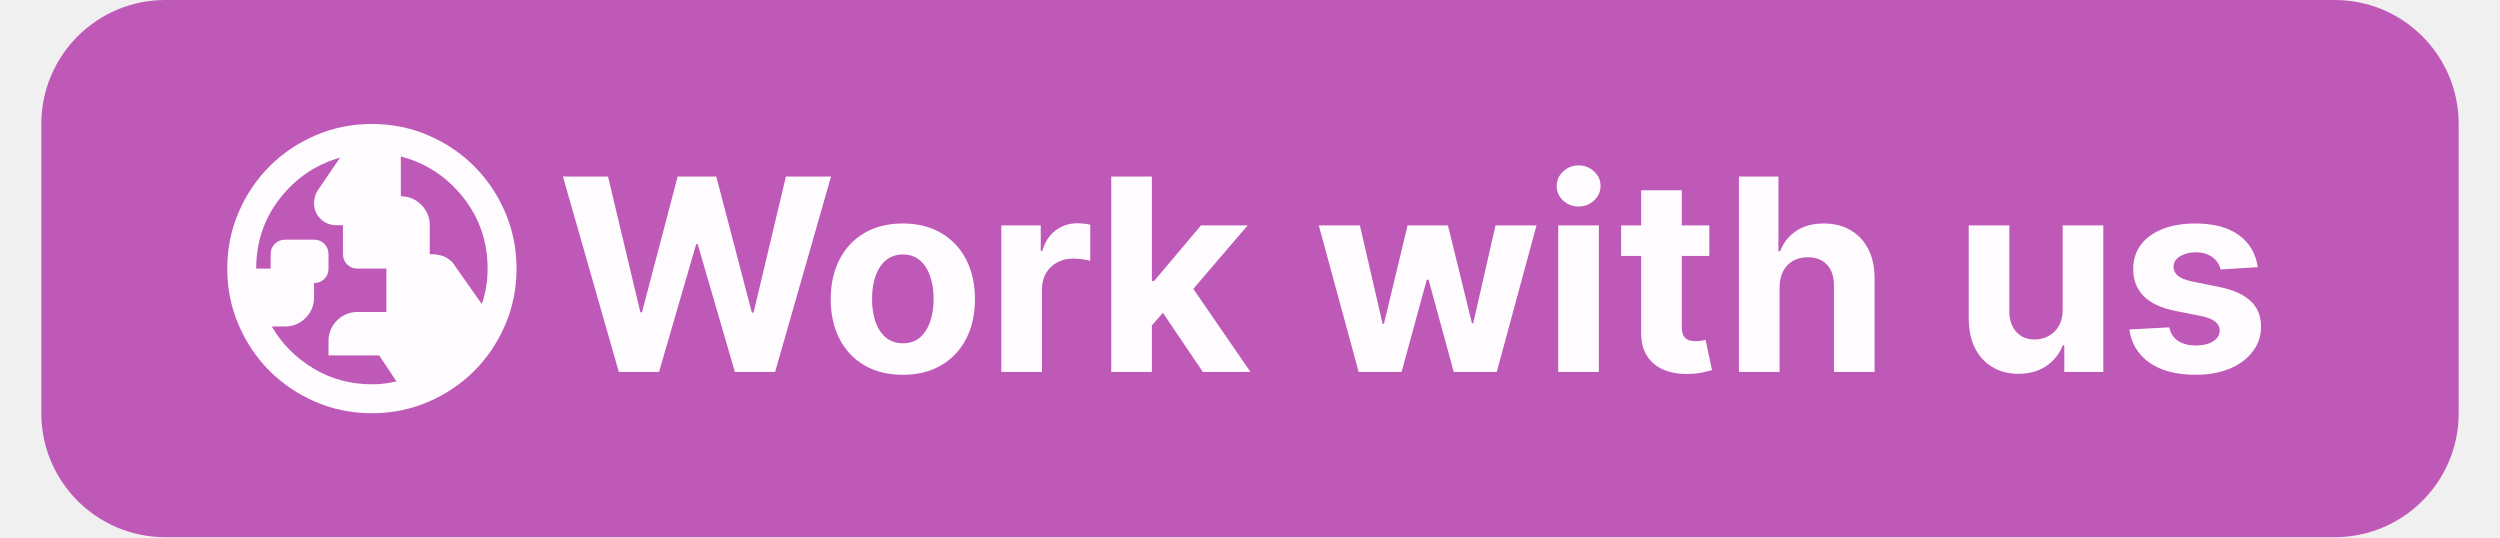
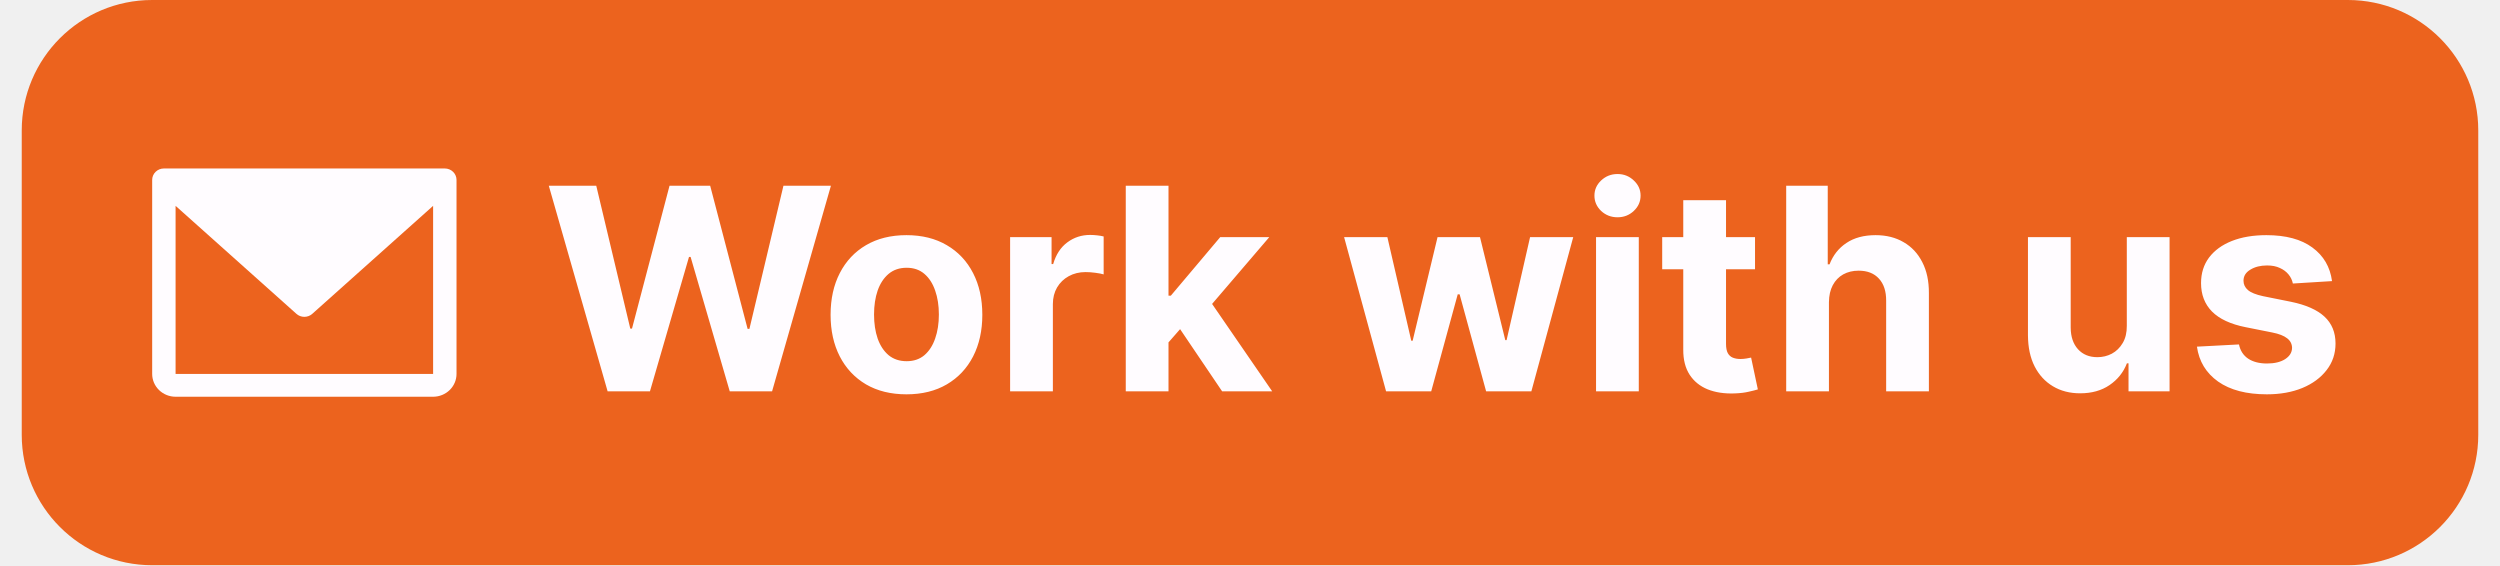
- <svg xmlns="http://www.w3.org/2000/svg" width="121" height="26" viewBox="0 0 121 26" fill="none">
-   <rect x="2" width="117" height="26" rx="6" fill="#BF59B8" />
-   <g clip-path="url(#clip0_1_446)">
-     <path d="M18 18.6C18.21 18.6 18.411 18.588 18.604 18.565C18.796 18.542 18.992 18.507 19.19 18.46L18.35 17.2H15.9V16.5C15.9 16.115 16.037 15.785 16.311 15.511C16.585 15.237 16.915 15.1 17.3 15.1H18.7V13H17.3C17.102 13 16.935 12.933 16.801 12.799C16.667 12.665 16.6 12.498 16.6 12.3V10.9H16.285C15.982 10.9 15.725 10.798 15.515 10.594C15.305 10.39 15.2 10.136 15.2 9.832C15.2 9.727 15.215 9.623 15.244 9.518C15.273 9.412 15.317 9.313 15.375 9.22L16.46 7.628C15.282 7.966 14.31 8.625 13.546 9.605C12.782 10.585 12.4 11.717 12.4 13H13.1V12.3C13.1 12.102 13.167 11.935 13.301 11.801C13.435 11.667 13.602 11.6 13.8 11.6H15.2C15.398 11.6 15.565 11.667 15.699 11.801C15.833 11.935 15.9 12.102 15.9 12.3V13C15.9 13.198 15.833 13.365 15.699 13.499C15.565 13.633 15.398 13.7 15.2 13.7V14.4C15.2 14.785 15.063 15.115 14.789 15.389C14.515 15.663 14.185 15.8 13.8 15.8H13.152C13.643 16.64 14.313 17.317 15.165 17.83C16.017 18.343 16.962 18.6 18 18.6ZM23.32 14.715C23.413 14.447 23.483 14.17 23.53 13.884C23.577 13.598 23.6 13.303 23.6 13C23.6 11.693 23.203 10.541 22.41 9.544C21.617 8.546 20.613 7.89 19.4 7.575V9.5C19.785 9.5 20.115 9.637 20.389 9.911C20.663 10.185 20.8 10.515 20.8 10.9V12.3C21.022 12.3 21.22 12.326 21.395 12.379C21.57 12.431 21.739 12.539 21.902 12.703L23.32 14.715ZM18 20C17.032 20 16.122 19.816 15.27 19.449C14.418 19.081 13.678 18.582 13.047 17.953C12.418 17.323 11.919 16.582 11.551 15.73C11.184 14.878 11 13.968 11 13C11 12.032 11.184 11.122 11.551 10.27C11.919 9.418 12.418 8.678 13.047 8.047C13.678 7.418 14.418 6.919 15.27 6.551C16.122 6.184 17.032 6 18 6C18.968 6 19.878 6.184 20.73 6.551C21.582 6.919 22.323 7.418 22.953 8.047C23.582 8.678 24.081 9.418 24.449 10.27C24.816 11.122 25 12.032 25 13C25 13.968 24.816 14.878 24.449 15.73C24.081 16.582 23.582 17.323 22.953 17.953C22.323 18.582 21.582 19.081 20.73 19.449C19.878 19.816 18.968 20 18 20Z" fill="#FFFCFF" />
-   </g>
-   <path d="M29.95 18L27.245 8.545H29.428L30.993 15.115H31.072L32.798 8.545H34.668L36.39 15.129H36.473L38.038 8.545H40.222L37.516 18H35.568L33.768 11.819H33.694L31.898 18H29.95ZM43.697 18.139C42.98 18.139 42.359 17.986 41.836 17.681C41.316 17.374 40.914 16.946 40.631 16.398C40.348 15.847 40.207 15.209 40.207 14.482C40.207 13.75 40.348 13.11 40.631 12.562C40.914 12.011 41.316 11.583 41.836 11.278C42.359 10.971 42.98 10.817 43.697 10.817C44.414 10.817 45.032 10.971 45.553 11.278C46.076 11.583 46.479 12.011 46.762 12.562C47.045 13.11 47.187 13.75 47.187 14.482C47.187 15.209 47.045 15.847 46.762 16.398C46.479 16.946 46.076 17.374 45.553 17.681C45.032 17.986 44.414 18.139 43.697 18.139ZM43.706 16.615C44.032 16.615 44.304 16.523 44.523 16.338C44.742 16.15 44.906 15.895 45.017 15.572C45.131 15.249 45.188 14.881 45.188 14.468C45.188 14.056 45.131 13.688 45.017 13.365C44.906 13.042 44.742 12.787 44.523 12.599C44.304 12.411 44.032 12.317 43.706 12.317C43.377 12.317 43.1 12.411 42.875 12.599C42.653 12.787 42.486 13.042 42.372 13.365C42.261 13.688 42.206 14.056 42.206 14.468C42.206 14.881 42.261 15.249 42.372 15.572C42.486 15.895 42.653 16.15 42.875 16.338C43.1 16.523 43.377 16.615 43.706 16.615ZM48.465 18V10.909H50.372V12.146H50.446C50.575 11.706 50.792 11.374 51.097 11.149C51.401 10.921 51.752 10.807 52.149 10.807C52.248 10.807 52.354 10.814 52.468 10.826C52.582 10.838 52.682 10.855 52.768 10.877V12.622C52.676 12.594 52.548 12.569 52.385 12.548C52.222 12.526 52.072 12.516 51.937 12.516C51.648 12.516 51.389 12.579 51.161 12.705C50.937 12.828 50.758 13 50.626 13.222C50.497 13.444 50.432 13.699 50.432 13.988V18H48.465ZM55.567 15.96L55.571 13.601H55.858L58.129 10.909H60.386L57.335 14.473H56.869L55.567 15.96ZM53.785 18V8.545H55.751V18H53.785ZM58.217 18L56.13 14.912L57.441 13.522L60.52 18H58.217ZM65.759 18L63.829 10.909H65.819L66.918 15.673H66.982L68.127 10.909H70.08L71.243 15.646H71.303L72.383 10.909H74.368L72.443 18H70.361L69.143 13.54H69.055L67.836 18H65.759ZM75.418 18V10.909H77.384V18H75.418ZM76.406 9.995C76.113 9.995 75.862 9.898 75.653 9.704C75.447 9.507 75.344 9.272 75.344 8.998C75.344 8.727 75.447 8.495 75.653 8.301C75.862 8.104 76.113 8.005 76.406 8.005C76.698 8.005 76.947 8.104 77.153 8.301C77.363 8.495 77.467 8.727 77.467 8.998C77.467 9.272 77.363 9.507 77.153 9.704C76.947 9.898 76.698 9.995 76.406 9.995ZM82.731 10.909V12.386H78.461V10.909H82.731ZM79.43 9.21H81.397V15.821C81.397 16.003 81.425 16.144 81.48 16.246C81.536 16.344 81.612 16.413 81.711 16.453C81.813 16.494 81.93 16.514 82.062 16.514C82.154 16.514 82.246 16.506 82.339 16.49C82.431 16.472 82.502 16.458 82.551 16.449L82.861 17.912C82.762 17.943 82.624 17.979 82.445 18.018C82.266 18.062 82.05 18.088 81.794 18.097C81.32 18.115 80.905 18.052 80.548 17.908C80.194 17.763 79.918 17.538 79.721 17.234C79.524 16.929 79.427 16.544 79.43 16.079V9.21ZM86.131 13.901V18H84.165V8.545H86.076V12.16H86.159C86.319 11.742 86.578 11.414 86.935 11.177C87.292 10.937 87.739 10.817 88.278 10.817C88.77 10.817 89.2 10.925 89.566 11.14C89.935 11.352 90.222 11.659 90.425 12.059C90.631 12.456 90.732 12.931 90.729 13.485V18H88.763V13.836C88.766 13.399 88.655 13.059 88.43 12.816C88.209 12.573 87.898 12.451 87.498 12.451C87.23 12.451 86.993 12.508 86.787 12.622C86.584 12.736 86.424 12.902 86.307 13.12C86.193 13.336 86.134 13.596 86.131 13.901ZM99.833 14.981V10.909H101.8V18H99.912V16.712H99.838C99.678 17.128 99.411 17.461 99.039 17.714C98.67 17.966 98.219 18.092 97.686 18.092C97.212 18.092 96.795 17.985 96.435 17.769C96.075 17.554 95.794 17.247 95.591 16.851C95.39 16.453 95.289 15.978 95.286 15.424V10.909H97.252V15.073C97.255 15.492 97.368 15.823 97.589 16.066C97.811 16.309 98.108 16.43 98.48 16.43C98.717 16.43 98.939 16.377 99.145 16.269C99.351 16.158 99.517 15.995 99.644 15.78C99.773 15.564 99.836 15.298 99.833 14.981ZM109.273 12.931L107.472 13.042C107.441 12.888 107.375 12.749 107.274 12.626C107.172 12.5 107.038 12.4 106.872 12.326C106.709 12.249 106.513 12.211 106.286 12.211C105.981 12.211 105.724 12.276 105.515 12.405C105.305 12.531 105.201 12.7 105.201 12.913C105.201 13.082 105.269 13.225 105.404 13.342C105.539 13.459 105.772 13.553 106.101 13.624L107.384 13.882C108.074 14.024 108.588 14.251 108.926 14.565C109.265 14.879 109.434 15.292 109.434 15.803C109.434 16.267 109.297 16.675 109.023 17.026C108.752 17.377 108.38 17.651 107.906 17.848C107.435 18.041 106.892 18.139 106.276 18.139C105.338 18.139 104.59 17.943 104.033 17.552C103.479 17.158 103.154 16.623 103.059 15.946L104.993 15.844C105.052 16.13 105.193 16.349 105.418 16.5C105.642 16.647 105.93 16.721 106.281 16.721C106.626 16.721 106.903 16.655 107.112 16.523C107.324 16.387 107.432 16.213 107.435 16.001C107.432 15.823 107.357 15.676 107.209 15.562C107.061 15.445 106.834 15.356 106.526 15.295L105.298 15.05C104.605 14.912 104.09 14.671 103.751 14.33C103.416 13.988 103.248 13.553 103.248 13.023C103.248 12.568 103.371 12.175 103.617 11.846C103.867 11.517 104.216 11.263 104.665 11.085C105.118 10.906 105.647 10.817 106.253 10.817C107.149 10.817 107.854 11.006 108.368 11.385C108.885 11.763 109.186 12.279 109.273 12.931Z" fill="#FFFCFF" />
-   <defs>
-     <clipPath id="clip0_1_446">
-       <rect width="14" height="14" fill="white" transform="translate(11 6)" />
-     </clipPath>
-   </defs>
+ <svg xmlns="http://www.w3.org/2000/svg" width="115" height="26" viewBox="0 0 115 26" fill="none">
+   <rect x="1" width="113" height="26" rx="6" fill="#EC631E" />
+   <path d="M20.462 7.75H7.538C7.396 7.75 7.259 7.805 7.158 7.904C7.057 8.002 7 8.136 7 8.275V17.2C7 17.479 7.113 17.745 7.315 17.942C7.517 18.139 7.791 18.25 8.077 18.25H19.923C20.209 18.25 20.483 18.139 20.685 17.942C20.887 17.745 21 17.479 21 17.2V8.275C21 8.136 20.943 8.002 20.842 7.904C20.741 7.805 20.604 7.75 20.462 7.75ZM19.923 17.2H8.077V9.469L13.636 14.437C13.735 14.526 13.865 14.575 14 14.575C14.135 14.575 14.265 14.526 14.364 14.437L19.923 9.469V17.2Z" fill="#FFFCFF" />
+   <path d="M27.95 18L25.245 8.545H27.428L28.993 15.115H29.072L30.798 8.545H32.668L34.39 15.129H34.473L36.038 8.545H38.222L35.516 18H33.568L31.768 11.819H31.694L29.898 18H27.95ZM41.697 18.139C40.98 18.139 40.359 17.986 39.836 17.681C39.316 17.374 38.914 16.946 38.631 16.398C38.348 15.847 38.207 15.209 38.207 14.482C38.207 13.75 38.348 13.11 38.631 12.562C38.914 12.011 39.316 11.583 39.836 11.278C40.359 10.971 40.98 10.817 41.697 10.817C42.414 10.817 43.032 10.971 43.553 11.278C44.076 11.583 44.479 12.011 44.762 12.562C45.045 13.11 45.187 13.75 45.187 14.482C45.187 15.209 45.045 15.847 44.762 16.398C44.479 16.946 44.076 17.374 43.553 17.681C43.032 17.986 42.414 18.139 41.697 18.139ZM41.706 16.615C42.032 16.615 42.304 16.523 42.523 16.338C42.742 16.15 42.906 15.895 43.017 15.572C43.131 15.249 43.188 14.881 43.188 14.468C43.188 14.056 43.131 13.688 43.017 13.365C42.906 13.042 42.742 12.787 42.523 12.599C42.304 12.411 42.032 12.317 41.706 12.317C41.377 12.317 41.1 12.411 40.875 12.599C40.653 12.787 40.486 13.042 40.372 13.365C40.261 13.688 40.206 14.056 40.206 14.468C40.206 14.881 40.261 15.249 40.372 15.572C40.486 15.895 40.653 16.15 40.875 16.338C41.1 16.523 41.377 16.615 41.706 16.615ZM46.465 18V10.909H48.372V12.146H48.446C48.575 11.706 48.792 11.374 49.097 11.149C49.401 10.921 49.752 10.807 50.149 10.807C50.248 10.807 50.354 10.814 50.468 10.826C50.582 10.838 50.682 10.855 50.768 10.877V12.622C50.676 12.594 50.548 12.569 50.385 12.548C50.222 12.526 50.072 12.516 49.937 12.516C49.648 12.516 49.389 12.579 49.161 12.705C48.937 12.828 48.758 13 48.626 13.222C48.497 13.444 48.432 13.699 48.432 13.988V18H46.465ZM53.567 15.96L53.571 13.601H53.858L56.129 10.909H58.386L55.335 14.473H54.869L53.567 15.96ZM51.785 18V8.545H53.751V18H51.785ZM56.217 18L54.13 14.912L55.441 13.522L58.52 18H56.217ZM63.759 18L61.829 10.909H63.819L64.918 15.673H64.982L66.127 10.909H68.08L69.243 15.646H69.303L70.383 10.909H72.368L70.443 18H68.361L67.143 13.54H67.055L65.836 18H63.759ZM73.418 18V10.909H75.384V18H73.418ZM74.406 9.995C74.113 9.995 73.862 9.898 73.653 9.704C73.447 9.507 73.344 9.272 73.344 8.998C73.344 8.727 73.447 8.495 73.653 8.301C73.862 8.104 74.113 8.005 74.406 8.005C74.698 8.005 74.947 8.104 75.153 8.301C75.363 8.495 75.467 8.727 75.467 8.998C75.467 9.272 75.363 9.507 75.153 9.704C74.947 9.898 74.698 9.995 74.406 9.995ZM80.731 10.909V12.386H76.461V10.909H80.731ZM77.43 9.21H79.397V15.821C79.397 16.003 79.425 16.144 79.48 16.246C79.536 16.344 79.612 16.413 79.711 16.453C79.813 16.494 79.93 16.514 80.062 16.514C80.154 16.514 80.246 16.506 80.339 16.49C80.431 16.472 80.502 16.458 80.551 16.449L80.861 17.912C80.762 17.943 80.624 17.979 80.445 18.018C80.266 18.062 80.05 18.088 79.794 18.097C79.32 18.115 78.905 18.052 78.548 17.908C78.194 17.763 77.918 17.538 77.721 17.234C77.524 16.929 77.427 16.544 77.43 16.079V9.21ZM84.131 13.901V18H82.165V8.545H84.076V12.16H84.159C84.319 11.742 84.578 11.414 84.935 11.177C85.292 10.937 85.739 10.817 86.278 10.817C86.77 10.817 87.2 10.925 87.566 11.14C87.935 11.352 88.222 11.659 88.425 12.059C88.631 12.456 88.732 12.931 88.729 13.485V18H86.763V13.836C86.766 13.399 86.655 13.059 86.43 12.816C86.209 12.573 85.898 12.451 85.498 12.451C85.23 12.451 84.993 12.508 84.787 12.622C84.584 12.736 84.424 12.902 84.307 13.12C84.193 13.336 84.134 13.596 84.131 13.901ZM97.833 14.981V10.909H99.8V18H97.912V16.712H97.838C97.678 17.128 97.411 17.461 97.039 17.714C96.67 17.966 96.219 18.092 95.686 18.092C95.212 18.092 94.795 17.985 94.435 17.769C94.075 17.554 93.794 17.247 93.591 16.851C93.39 16.453 93.289 15.978 93.286 15.424V10.909H95.252V15.073C95.255 15.492 95.368 15.823 95.589 16.066C95.811 16.309 96.108 16.43 96.48 16.43C96.717 16.43 96.939 16.377 97.145 16.269C97.351 16.158 97.517 15.995 97.644 15.78C97.773 15.564 97.836 15.298 97.833 14.981ZM107.273 12.931L105.472 13.042C105.441 12.888 105.375 12.749 105.274 12.626C105.172 12.5 105.038 12.4 104.872 12.326C104.709 12.249 104.513 12.211 104.286 12.211C103.981 12.211 103.724 12.276 103.515 12.405C103.305 12.531 103.201 12.7 103.201 12.913C103.201 13.082 103.269 13.225 103.404 13.342C103.539 13.459 103.772 13.553 104.101 13.624L105.384 13.882C106.074 14.024 106.588 14.251 106.926 14.565C107.265 14.879 107.434 15.292 107.434 15.803C107.434 16.267 107.297 16.675 107.023 17.026C106.752 17.377 106.38 17.651 105.906 17.848C105.435 18.041 104.892 18.139 104.276 18.139C103.338 18.139 102.59 17.943 102.033 17.552C101.479 17.158 101.154 16.623 101.059 15.946L102.993 15.844C103.052 16.13 103.193 16.349 103.418 16.5C103.642 16.647 103.93 16.721 104.281 16.721C104.626 16.721 104.903 16.655 105.112 16.523C105.324 16.387 105.432 16.213 105.435 16.001C105.432 15.823 105.357 15.676 105.209 15.562C105.061 15.445 104.834 15.356 104.526 15.295L103.298 15.05C102.605 14.912 102.09 14.671 101.751 14.33C101.416 13.988 101.248 13.553 101.248 13.023C101.248 12.568 101.371 12.175 101.617 11.846C101.867 11.517 102.216 11.263 102.665 11.085C103.118 10.906 103.647 10.817 104.253 10.817C105.149 10.817 105.854 11.006 106.368 11.385C106.885 11.763 107.186 12.279 107.273 12.931Z" fill="#FFFCFF" />
</svg>
